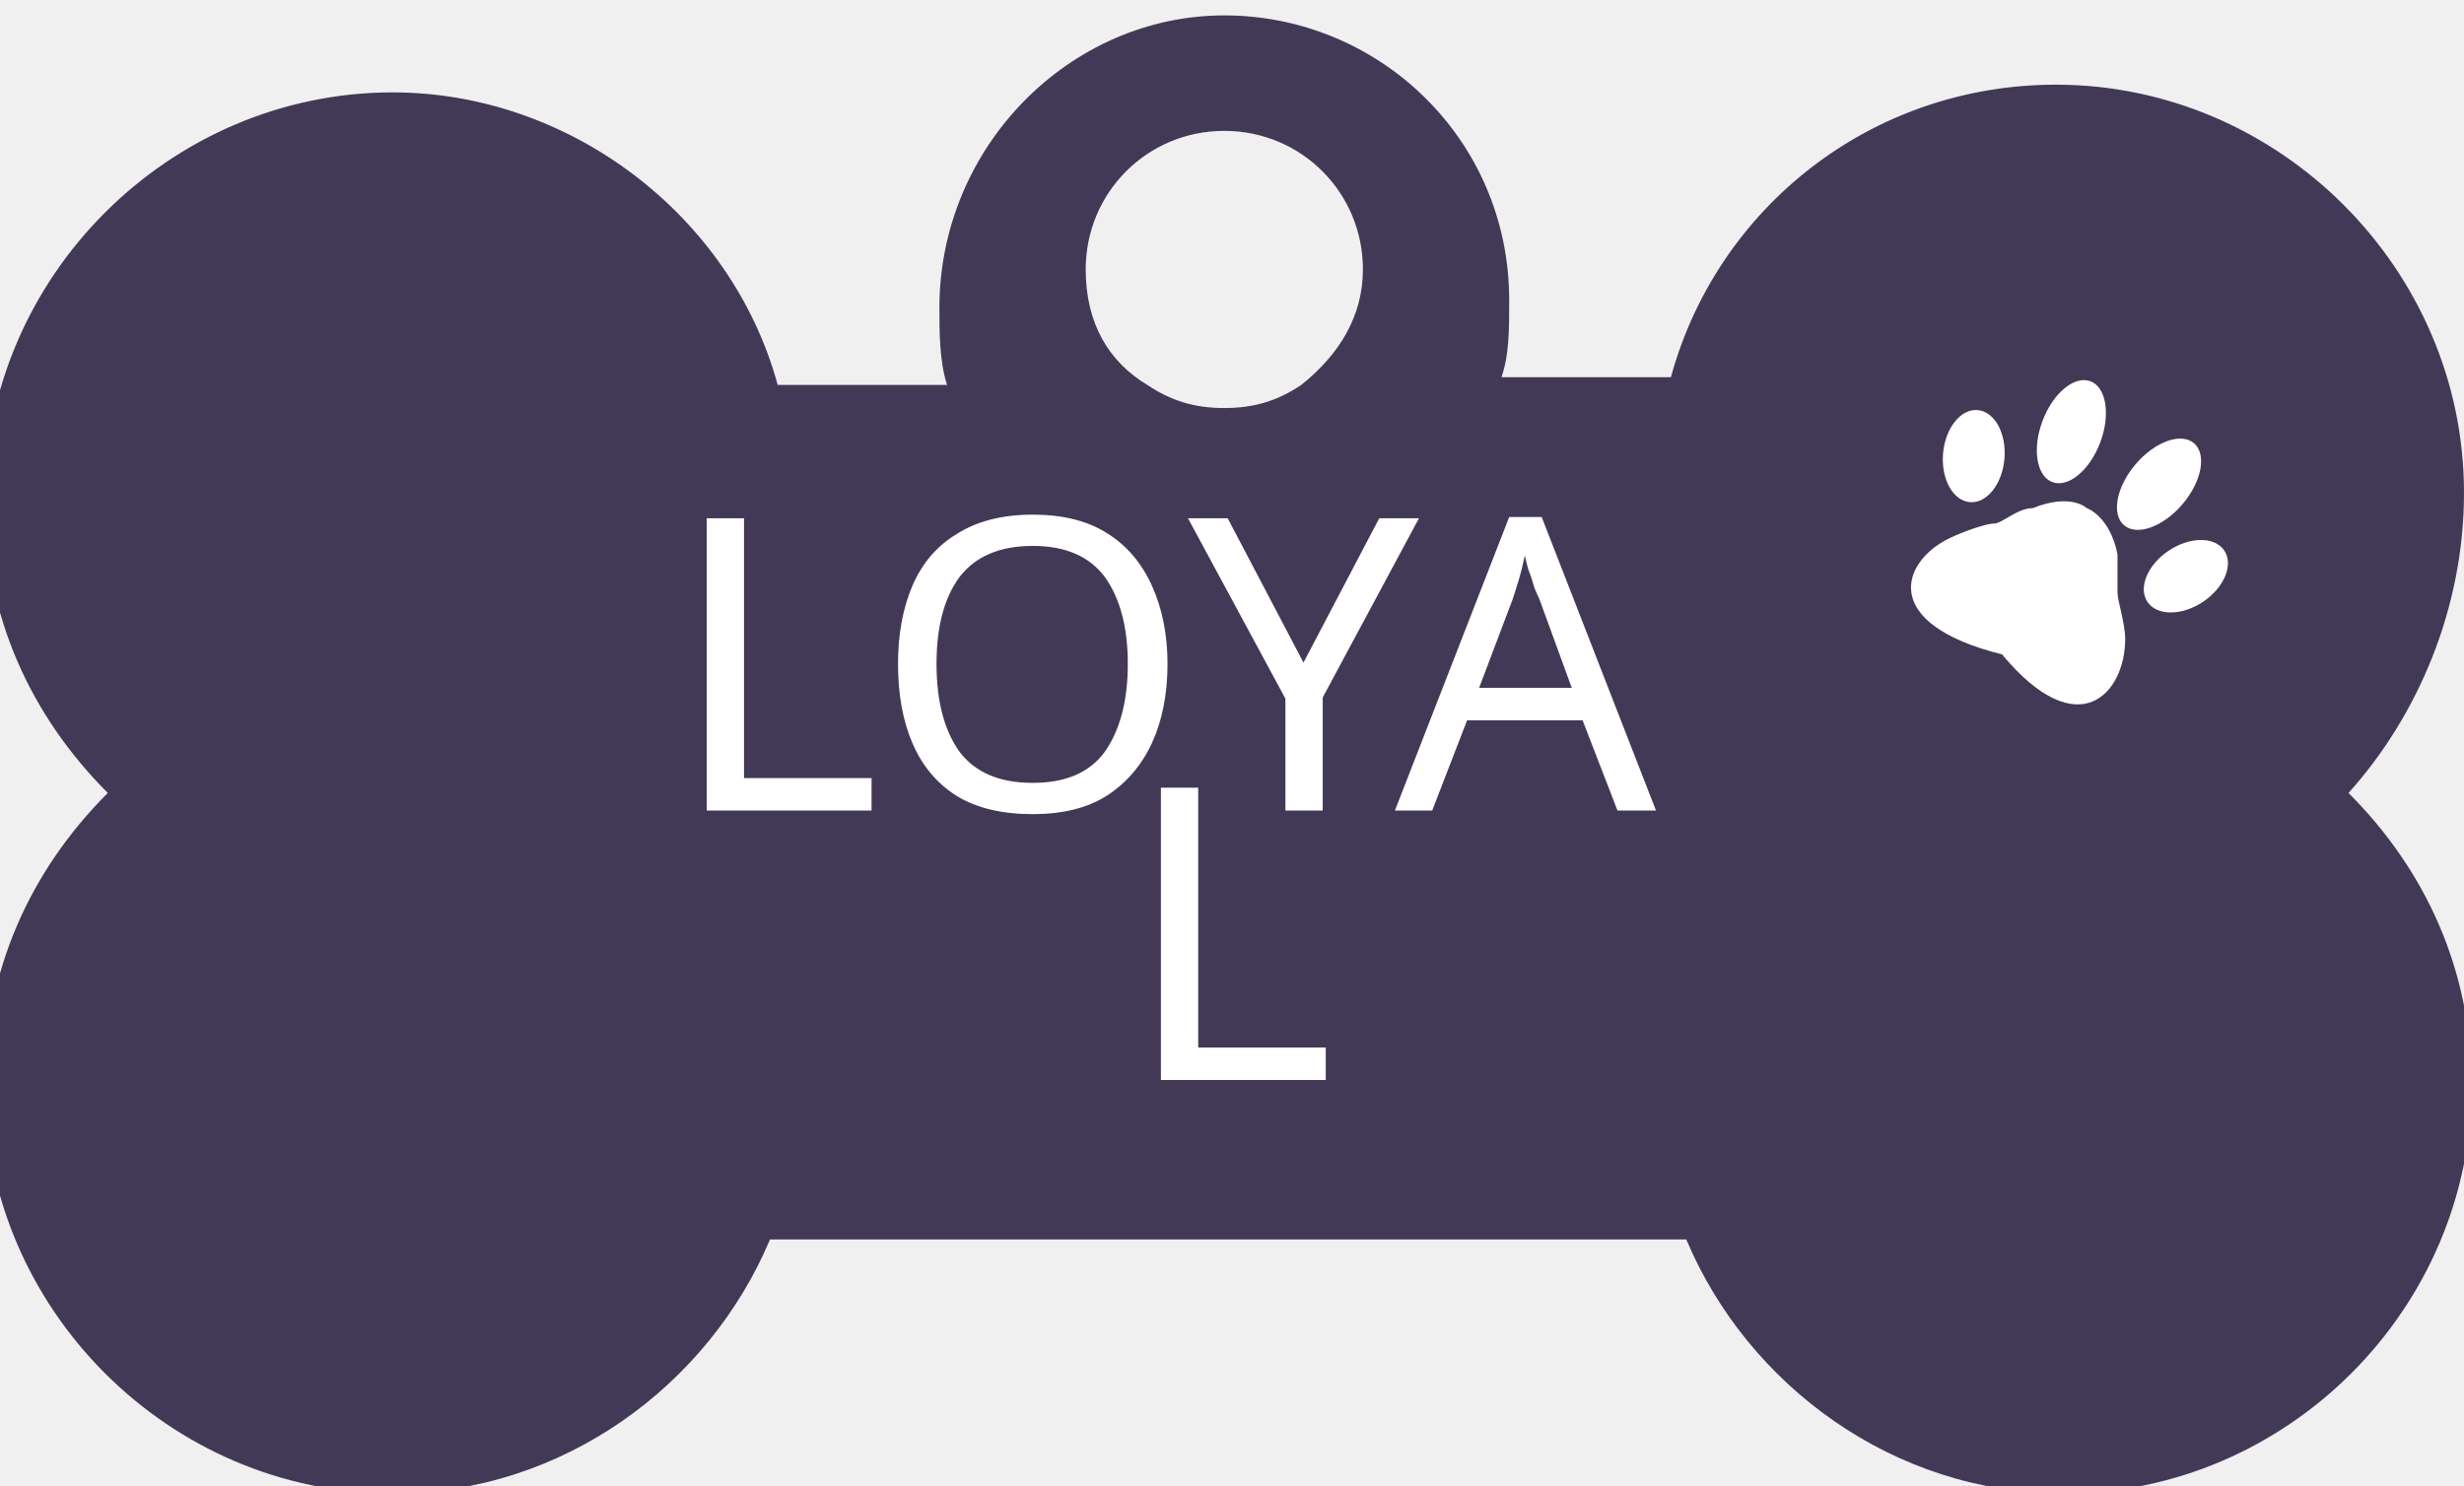
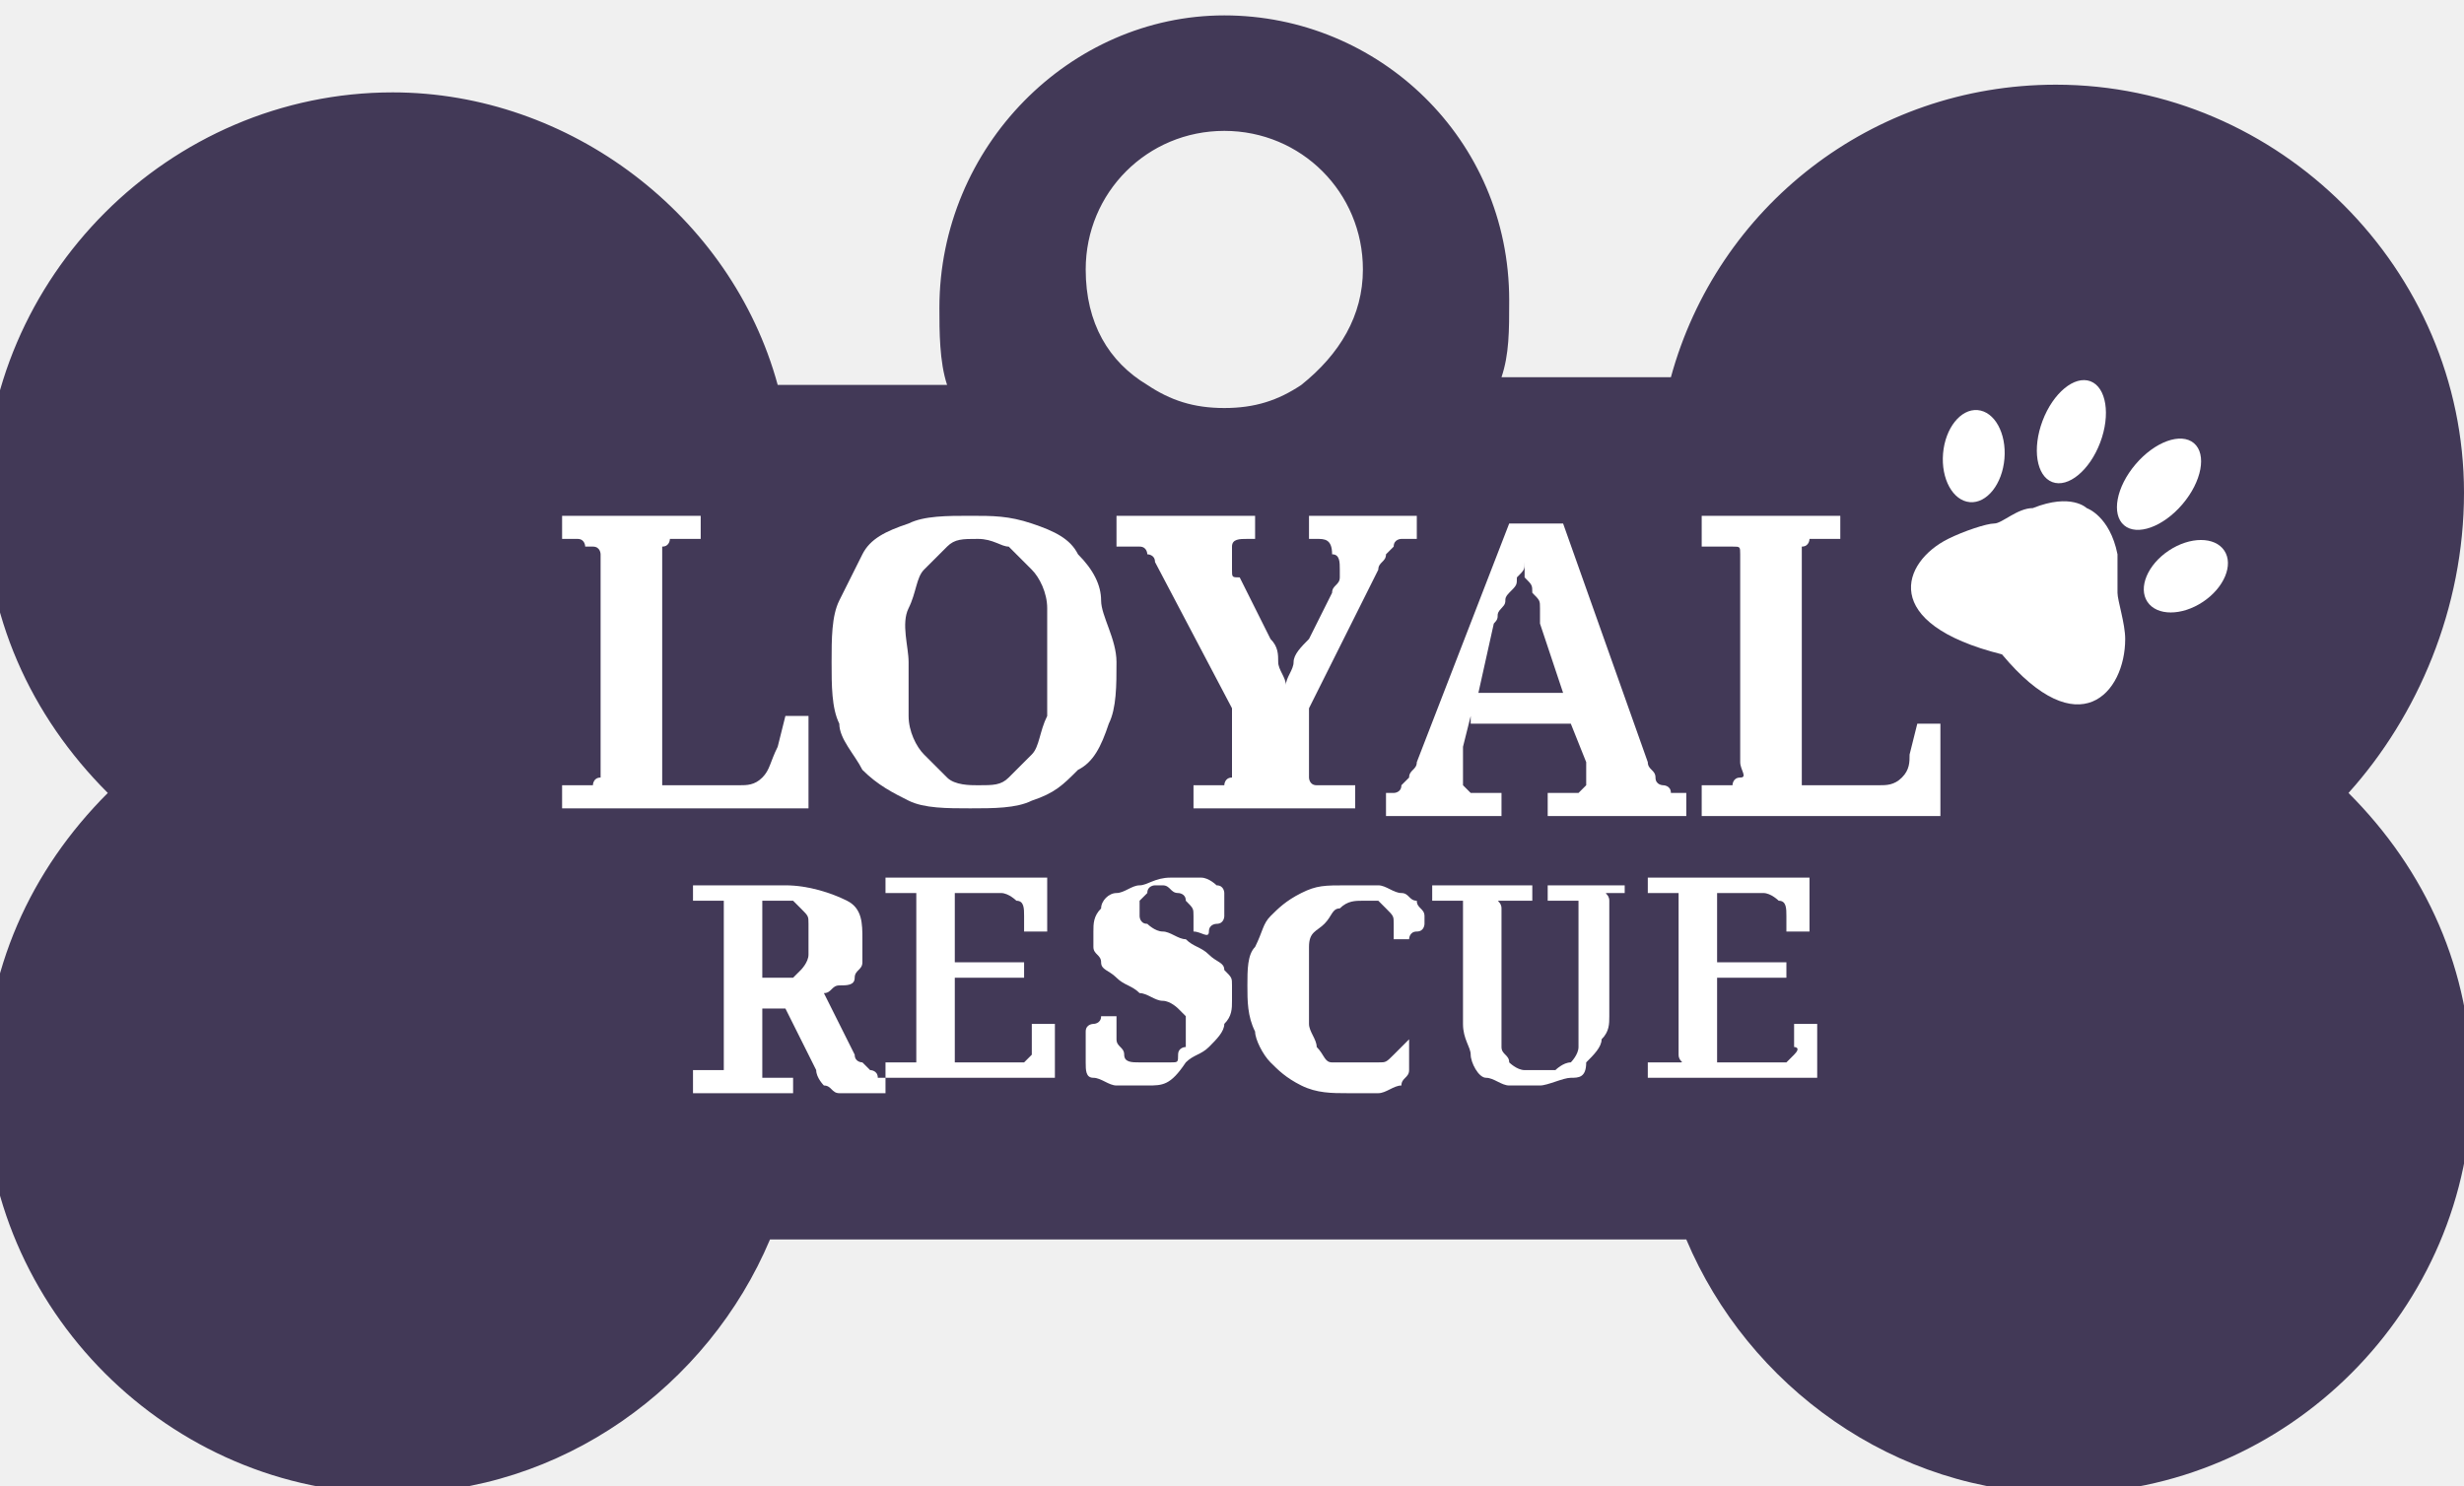
<svg xmlns="http://www.w3.org/2000/svg" version="1.1" id="Layer_1" x="0px" y="0px" viewBox="0 0 32 19.3" style="enable-background:new 0 0 32 19.3;" xml:space="preserve">
  <style type="text/css">
	.st0{fill:#423957;}
- 	.st1{fill:none;}
- 	.st2{fill:#FFFFFF;}
- 	.st3{font-family:'DroidSerif-Bold';}
- 	.st4{font-size:5.307px;}
+ 	.st1{fill:#FFFFFF;}
</style>
  <path class="st0" d="M32,6.4c0-2.9-2.4-5.3-5.3-5.3c-2.4,0-4.4,1.6-5,3.8h-2.2c0.1-0.3,0.1-0.6,0.1-1c0-2.1-1.7-3.7-3.7-3.7  S12.2,1.9,12.2,4c0,0.3,0,0.7,0.1,1h-2.2c-0.6-2.2-2.7-3.8-5-3.8c-2.9,0-5.3,2.4-5.3,5.3c0,1.5,0.6,2.8,1.6,3.8  c-1,1-1.6,2.3-1.6,3.8c0,2.9,2.4,5.3,5.3,5.3c2.2,0,4.1-1.4,4.9-3.3h11.9c0.8,1.9,2.7,3.3,4.9,3.3c2.9,0,5.3-2.4,5.3-5.3  c0-1.5-0.6-2.8-1.6-3.8C31.4,9.3,32,7.9,32,6.4z M16.9,5c-0.3,0.2-0.6,0.3-1,0.3c-0.4,0-0.7-0.1-1-0.3c-0.5-0.3-0.8-0.8-0.8-1.5  c0-1,0.8-1.8,1.8-1.8s1.8,0.8,1.8,1.8C17.7,4.1,17.4,4.6,16.9,5z" />
-   <rect x="7.2" y="6.5" class="st1" width="18.3" height="8.6" />
-   <text transform="matrix(1 0 0 1 8.6626 10.5285)">
-     <tspan x="0" y="0" class="st2 st3 st4">LOYA</tspan>
-     <tspan x="5.9" y="3.5" class="st2 st3 st4">L </tspan>
-   </text>
  <g>
-     <ellipse transform="matrix(0.6482 -0.7615 0.7615 0.6482 5.0922 23.5283)" class="st2" cx="28" cy="6.3" rx="0.7" ry="0.4" />
-     <ellipse transform="matrix(0.8321 -0.5546 0.5546 0.8321 0.5967 16.9948)" class="st2" cx="28.4" cy="7.5" rx="0.6" ry="0.4" />
-     <ellipse transform="matrix(0.3538 -0.9353 0.9353 0.3538 12.1461 28.7855)" class="st2" cx="26.9" cy="5.6" rx="0.7" ry="0.4" />
-     <ellipse transform="matrix(8.385914e-02 -0.9965 0.9965 8.385914e-02 17.607 30.9404)" class="st2" cx="25.6" cy="5.9" rx="0.6" ry="0.4" />
-     <path class="st2" d="M26,8.5c-1.6-0.4-1.3-1.2-0.7-1.5c0.2-0.1,0.5-0.2,0.6-0.2c0.1,0,0.3-0.2,0.5-0.2c0.5-0.2,0.7,0,0.7,0   c0,0,0.3,0.1,0.4,0.6c0,0.2,0,0.4,0,0.5c0,0.1,0.1,0.4,0.1,0.6C27.6,9,27,9.7,26,8.5z" />
+     <path class="st1" d="M7.3,10.5v-0.3h0.2c0,0,0.1,0,0.1,0s0.1,0,0.1,0c0,0,0-0.1,0.1-0.1c0,0,0-0.1,0-0.2V7.4c0-0.1,0-0.1,0-0.2   c0,0,0-0.1-0.1-0.1c0,0-0.1,0-0.1,0S7.6,7,7.5,7H7.3V6.7h1.8V7H8.9c0,0-0.1,0-0.1,0s-0.1,0-0.1,0c0,0,0,0.1-0.1,0.1   c0,0,0,0.1,0,0.2v2.9h1c0.1,0,0.2,0,0.3-0.1C10,10,10,9.9,10.1,9.7l0.1-0.4h0.3l0,1.2H7.3z" />
+     <path class="st1" d="M14.5,8.6c0,0.3,0,0.6-0.1,0.8C14.3,9.7,14.2,9.9,14,10c-0.2,0.2-0.3,0.3-0.6,0.4c-0.2,0.1-0.5,0.1-0.8,0.1   c-0.3,0-0.6,0-0.8-0.1c-0.2-0.1-0.4-0.2-0.6-0.4c-0.1-0.2-0.3-0.4-0.3-0.6c-0.1-0.2-0.1-0.5-0.1-0.8c0-0.3,0-0.6,0.1-0.8   s0.2-0.4,0.3-0.6s0.3-0.3,0.6-0.4c0.2-0.1,0.5-0.1,0.8-0.1c0.3,0,0.5,0,0.8,0.1C13.7,6.9,13.9,7,14,7.2c0.2,0.2,0.3,0.4,0.3,0.6   S14.5,8.3,14.5,8.6z M11.8,8.6c0,0.3,0,0.5,0,0.7c0,0.2,0.1,0.4,0.2,0.5c0.1,0.1,0.2,0.2,0.3,0.3c0.1,0.1,0.3,0.1,0.4,0.1   c0.2,0,0.3,0,0.4-0.1c0.1-0.1,0.2-0.2,0.3-0.3c0.1-0.1,0.1-0.3,0.2-0.5c0-0.2,0-0.4,0-0.7s0-0.5,0-0.7c0-0.2-0.1-0.4-0.2-0.5   c-0.1-0.1-0.2-0.2-0.3-0.3C13,7.1,12.9,7,12.7,7c-0.2,0-0.3,0-0.4,0.1c-0.1,0.1-0.2,0.2-0.3,0.3c-0.1,0.1-0.1,0.3-0.2,0.5   S11.8,8.4,11.8,8.6z" />
+     <path class="st1" d="M15.5,10.5v-0.3h0.2c0,0,0.1,0,0.1,0c0,0,0.1,0,0.1,0c0,0,0-0.1,0.1-0.1c0,0,0-0.1,0-0.2V9.2l-1-1.9   c0-0.1-0.1-0.1-0.1-0.1c0,0,0-0.1-0.1-0.1c0,0-0.1,0-0.1,0c0,0-0.1,0-0.1,0h-0.1V6.7h1.8V7h-0.1c-0.1,0-0.2,0-0.2,0.1   C16,7.1,16,7.2,16,7.3c0,0,0,0.1,0,0.1c0,0.1,0,0.1,0.1,0.1l0.4,0.8c0.1,0.1,0.1,0.2,0.1,0.3c0,0.1,0.1,0.2,0.1,0.3   c0-0.1,0.1-0.2,0.1-0.3c0-0.1,0.1-0.2,0.2-0.3l0.3-0.6c0-0.1,0.1-0.1,0.1-0.2c0-0.1,0-0.1,0-0.1c0-0.1,0-0.2-0.1-0.2   C17.3,7,17.2,7,17.1,7h-0.1V6.7h1.4V7h-0.1c0,0-0.1,0-0.1,0c0,0-0.1,0-0.1,0.1c0,0-0.1,0.1-0.1,0.1c0,0.1-0.1,0.1-0.1,0.2l-0.9,1.8   v0.7c0,0.1,0,0.1,0,0.2c0,0,0,0.1,0.1,0.1c0,0,0.1,0,0.1,0c0,0,0.1,0,0.1,0h0.3v0.3H15.5z" />
+     <path class="st1" d="M19.1,9.3L19,9.7c0,0,0,0.1,0,0.2c0,0.1,0,0.1,0,0.2c0,0,0,0.1,0,0.1s0,0,0.1,0.1c0,0,0,0,0.1,0s0.1,0,0.1,0   h0.2v0.3H18v-0.3H18c0,0,0.1,0,0.1,0c0,0,0.1,0,0.1-0.1c0,0,0.1-0.1,0.1-0.1c0-0.1,0.1-0.1,0.1-0.2l1.2-3.1h0.7l1.1,3.1   c0,0.1,0.1,0.1,0.1,0.2s0.1,0.1,0.1,0.1c0,0,0.1,0,0.1,0.1c0,0,0.1,0,0.1,0h0.1v0.3h-1.8v-0.3h0.2c0,0,0.1,0,0.1,0c0,0,0.1,0,0.1,0   c0,0,0,0,0.1-0.1c0,0,0-0.1,0-0.1c0,0,0-0.1,0-0.1c0,0,0-0.1,0-0.1l-0.2-0.5H19.1z M20,8.1C20,8,20,8,20,7.9c0-0.1,0-0.1-0.1-0.2   c0-0.1,0-0.1-0.1-0.2c0-0.1,0-0.1,0-0.2c0,0.1,0,0.1-0.1,0.2c0,0.1,0,0.1-0.1,0.2s0,0.1-0.1,0.2s0,0.1-0.1,0.2L19.2,9h1.1L20,8.1z" />
+     <path class="st1" d="M22.1,10.5v-0.3h0.2c0,0,0.1,0,0.1,0c0,0,0.1,0,0.1,0c0,0,0-0.1,0.1-0.1s0-0.1,0-0.2V7.4c0-0.1,0-0.1,0-0.2   s0-0.1-0.1-0.1c0,0-0.1,0-0.1,0c0,0-0.1,0-0.1,0h-0.2V6.7h1.8V7h-0.2c0,0-0.1,0-0.1,0c0,0-0.1,0-0.1,0c0,0,0,0.1-0.1,0.1   c0,0,0,0.1,0,0.2v2.9h1c0.1,0,0.2,0,0.3-0.1c0.1-0.1,0.1-0.2,0.1-0.3l0.1-0.4h0.3l0,1.2H22.1z" />
+     <path class="st1" d="M9,13.9h0.2c0,0,0,0,0.1,0s0,0,0.1,0c0,0,0,0,0-0.1c0,0,0-0.1,0-0.1v-1.8c0,0,0-0.1,0-0.1s0-0.1,0-0.1   c0,0,0,0-0.1,0c0,0,0,0-0.1,0H9v-0.2h1.2c0.3,0,0.6,0.1,0.8,0.2s0.2,0.3,0.2,0.5c0,0.1,0,0.2,0,0.3s-0.1,0.1-0.1,0.2   c0,0.1-0.1,0.1-0.2,0.1c-0.1,0-0.1,0.1-0.2,0.1l0.4,0.8c0,0.1,0.1,0.1,0.1,0.1c0,0,0.1,0.1,0.1,0.1c0,0,0.1,0,0.1,0.1   c0,0,0.1,0,0.1,0h0v0.2h-0.1c-0.1,0-0.2,0-0.3,0s-0.2,0-0.2,0c-0.1,0-0.1-0.1-0.2-0.1c0,0-0.1-0.1-0.1-0.2l-0.4-0.8H9.9v0.7   c0,0,0,0.1,0,0.1c0,0,0,0.1,0,0.1c0,0,0,0,0.1,0c0,0,0,0,0.1,0h0.2v0.2H9V13.9z M9.9,12.7h0.2c0.1,0,0.2,0,0.2,0s0.1-0.1,0.1-0.1   c0,0,0.1-0.1,0.1-0.2c0-0.1,0-0.1,0-0.2c0-0.1,0-0.2,0-0.2c0-0.1,0-0.1-0.1-0.2s-0.1-0.1-0.1-0.1c-0.1,0-0.1,0-0.2,0H9.9V12.7z" />
+     <path class="st1" d="M12.5,13.8h0.7c0,0,0.1,0,0.1,0s0,0,0.1-0.1c0,0,0-0.1,0-0.1c0,0,0-0.1,0-0.1l0-0.2h0.3l0,0.7h-2.2v-0.2h0.2   c0,0,0.1,0,0.1,0c0,0,0,0,0.1,0c0,0,0,0,0-0.1c0,0,0-0.1,0-0.1v-1.8c0-0.1,0-0.1,0-0.1c0,0,0-0.1,0-0.1c0,0,0,0-0.1,0   c0,0,0,0-0.1,0h-0.2v-0.2h2.1l0,0.7h-0.3l0-0.2c0-0.1,0-0.2-0.1-0.2c0,0-0.1-0.1-0.2-0.1h-0.6v0.9h0.9v0.2h-0.9V13.8z" />
+     <path class="st1" d="M14.9,14.1c-0.2,0-0.3,0-0.4,0s-0.2-0.1-0.3-0.1s-0.1-0.1-0.1-0.2c0-0.1,0-0.1,0-0.2c0-0.1,0-0.1,0-0.2   s0.1-0.1,0.1-0.1c0,0,0.1,0,0.1-0.1c0,0,0.1,0,0.2,0c0,0.1,0,0.2,0,0.3c0,0.1,0.1,0.1,0.1,0.2c0,0.1,0.1,0.1,0.2,0.1   c0.1,0,0.1,0,0.2,0c0.1,0,0.1,0,0.2,0s0.1,0,0.1-0.1s0.1-0.1,0.1-0.1s0-0.1,0-0.2c0-0.1,0-0.1,0-0.2c0,0-0.1-0.1-0.1-0.1   s-0.1-0.1-0.2-0.1s-0.2-0.1-0.3-0.1c-0.1-0.1-0.2-0.1-0.3-0.2c-0.1-0.1-0.2-0.1-0.2-0.2s-0.1-0.1-0.1-0.2s0-0.2,0-0.2   c0-0.1,0-0.2,0.1-0.3c0-0.1,0.1-0.2,0.2-0.2s0.2-0.1,0.3-0.1c0.1,0,0.2-0.1,0.4-0.1c0.1,0,0.3,0,0.4,0c0.1,0,0.2,0.1,0.2,0.1   c0.1,0,0.1,0.1,0.1,0.1c0,0.1,0,0.1,0,0.2c0,0,0,0.1,0,0.1c0,0,0,0.1-0.1,0.1c0,0-0.1,0-0.1,0.1s-0.1,0-0.2,0c0-0.1,0-0.1,0-0.2   s0-0.1-0.1-0.2c0-0.1-0.1-0.1-0.1-0.1c-0.1,0-0.1-0.1-0.2-0.1c0,0-0.1,0-0.1,0c0,0-0.1,0-0.1,0.1c0,0-0.1,0.1-0.1,0.1   c0,0,0,0.1,0,0.1c0,0.1,0,0.1,0,0.1c0,0,0,0.1,0.1,0.1c0,0,0.1,0.1,0.2,0.1c0.1,0,0.2,0.1,0.3,0.1c0.1,0.1,0.2,0.1,0.3,0.2   c0.1,0.1,0.2,0.1,0.2,0.2c0.1,0.1,0.1,0.1,0.1,0.2s0,0.2,0,0.2c0,0.1,0,0.2-0.1,0.3c0,0.1-0.1,0.2-0.2,0.3   c-0.1,0.1-0.2,0.1-0.3,0.2C15.2,14.1,15.1,14.1,14.9,14.1z" />
+     <path class="st1" d="M17.7,13.8c0.1,0,0.2,0,0.2,0c0.1,0,0.1,0,0.2-0.1s0.1-0.1,0.1-0.1s0.1-0.1,0.1-0.1c0,0,0,0,0,0.1   c0,0,0,0.1,0,0.1c0,0.1,0,0.1,0,0.2s-0.1,0.1-0.1,0.2c-0.1,0-0.2,0.1-0.3,0.1s-0.2,0-0.4,0c-0.2,0-0.4,0-0.6-0.1s-0.3-0.2-0.4-0.3   s-0.2-0.3-0.2-0.4c-0.1-0.2-0.1-0.4-0.1-0.6c0-0.2,0-0.4,0.1-0.5c0.1-0.2,0.1-0.3,0.2-0.4s0.2-0.2,0.4-0.3c0.2-0.1,0.3-0.1,0.6-0.1   c0.1,0,0.3,0,0.4,0c0.1,0,0.2,0.1,0.3,0.1c0.1,0,0.1,0.1,0.2,0.1c0,0.1,0.1,0.1,0.1,0.2c0,0,0,0.1,0,0.1c0,0,0,0.1-0.1,0.1   s-0.1,0.1-0.1,0.1c-0.1,0-0.1,0-0.2,0c0-0.1,0-0.1,0-0.2c0-0.1,0-0.1-0.1-0.2c0,0-0.1-0.1-0.1-0.1c-0.1,0-0.1,0-0.2,0   c-0.1,0-0.2,0-0.3,0.1c-0.1,0-0.1,0.1-0.2,0.2S17,12.1,17,12.3s0,0.3,0,0.5s0,0.3,0,0.5c0,0.1,0.1,0.2,0.1,0.3   c0.1,0.1,0.1,0.2,0.2,0.2S17.5,13.8,17.7,13.8z" />
+     <path class="st1" d="M21.3,11.6h-0.2c0,0,0,0-0.1,0c0,0,0,0-0.1,0s0,0,0,0.1s0,0.1,0,0.1v1.4c0,0.1,0,0.2-0.1,0.3   c0,0.1-0.1,0.2-0.2,0.3C20.6,14,20.5,14,20.4,14c-0.1,0-0.3,0.1-0.4,0.1c-0.2,0-0.3,0-0.4,0s-0.2-0.1-0.3-0.1s-0.2-0.2-0.2-0.3   c0-0.1-0.1-0.2-0.1-0.4v-1.4c0,0,0-0.1,0-0.1c0,0,0-0.1,0-0.1s0,0-0.1,0c0,0,0,0-0.1,0h-0.2v-0.2h1.3v0.2h-0.2c0,0,0,0-0.1,0   c0,0,0,0-0.1,0s0,0,0,0.1s0,0.1,0,0.1v1.4c0,0.1,0,0.2,0,0.3c0,0.1,0.1,0.1,0.1,0.2c0,0,0.1,0.1,0.2,0.1c0.1,0,0.1,0,0.2,0   c0.1,0,0.2,0,0.2,0s0.1-0.1,0.2-0.1c0,0,0.1-0.1,0.1-0.2c0-0.1,0-0.1,0-0.2v-1.5c0,0,0-0.1,0-0.1s0-0.1,0-0.1s0,0-0.1,0   c0,0,0,0-0.1,0h-0.2v-0.2h1V11.6z" />
+     <path class="st1" d="M22.4,13.8h0.7c0,0,0.1,0,0.1,0s0,0,0.1-0.1s0-0.1,0-0.1c0,0,0-0.1,0-0.1l0-0.2h0.3l0,0.7h-2.2v-0.2h0.2   c0,0,0.1,0,0.1,0c0,0,0,0,0.1,0s0,0,0-0.1c0,0,0-0.1,0-0.1v-1.8c0-0.1,0-0.1,0-0.1s0-0.1,0-0.1s0,0-0.1,0c0,0,0,0-0.1,0h-0.2v-0.2   h2.1l0,0.7h-0.3l0-0.2c0-0.1,0-0.2-0.1-0.2c0,0-0.1-0.1-0.2-0.1h-0.6v0.9h0.9v0.2h-0.9V13.8z" />
+   </g>
+   <g>
+     <ellipse transform="matrix(0.6482 -0.7615 0.7615 0.6482 5.0922 23.5283)" class="st1" cx="28" cy="6.3" rx="0.7" ry="0.4" />
+     <ellipse transform="matrix(0.8321 -0.5546 0.5546 0.8321 0.5967 16.9948)" class="st1" cx="28.4" cy="7.5" rx="0.6" ry="0.4" />
+     <ellipse transform="matrix(0.3538 -0.9353 0.9353 0.3538 12.1461 28.7855)" class="st1" cx="26.9" cy="5.6" rx="0.7" ry="0.4" />
+     <ellipse transform="matrix(8.385914e-02 -0.9965 0.9965 8.385914e-02 17.607 30.9404)" class="st1" cx="25.6" cy="5.9" rx="0.6" ry="0.4" />
+     <path class="st1" d="M26,8.5c-1.6-0.4-1.3-1.2-0.7-1.5c0.2-0.1,0.5-0.2,0.6-0.2c0.1,0,0.3-0.2,0.5-0.2c0.5-0.2,0.7,0,0.7,0   c0,0,0.3,0.1,0.4,0.6c0,0.2,0,0.4,0,0.5c0,0.1,0.1,0.4,0.1,0.6C27.6,9,27,9.7,26,8.5z" />
  </g>
</svg>
